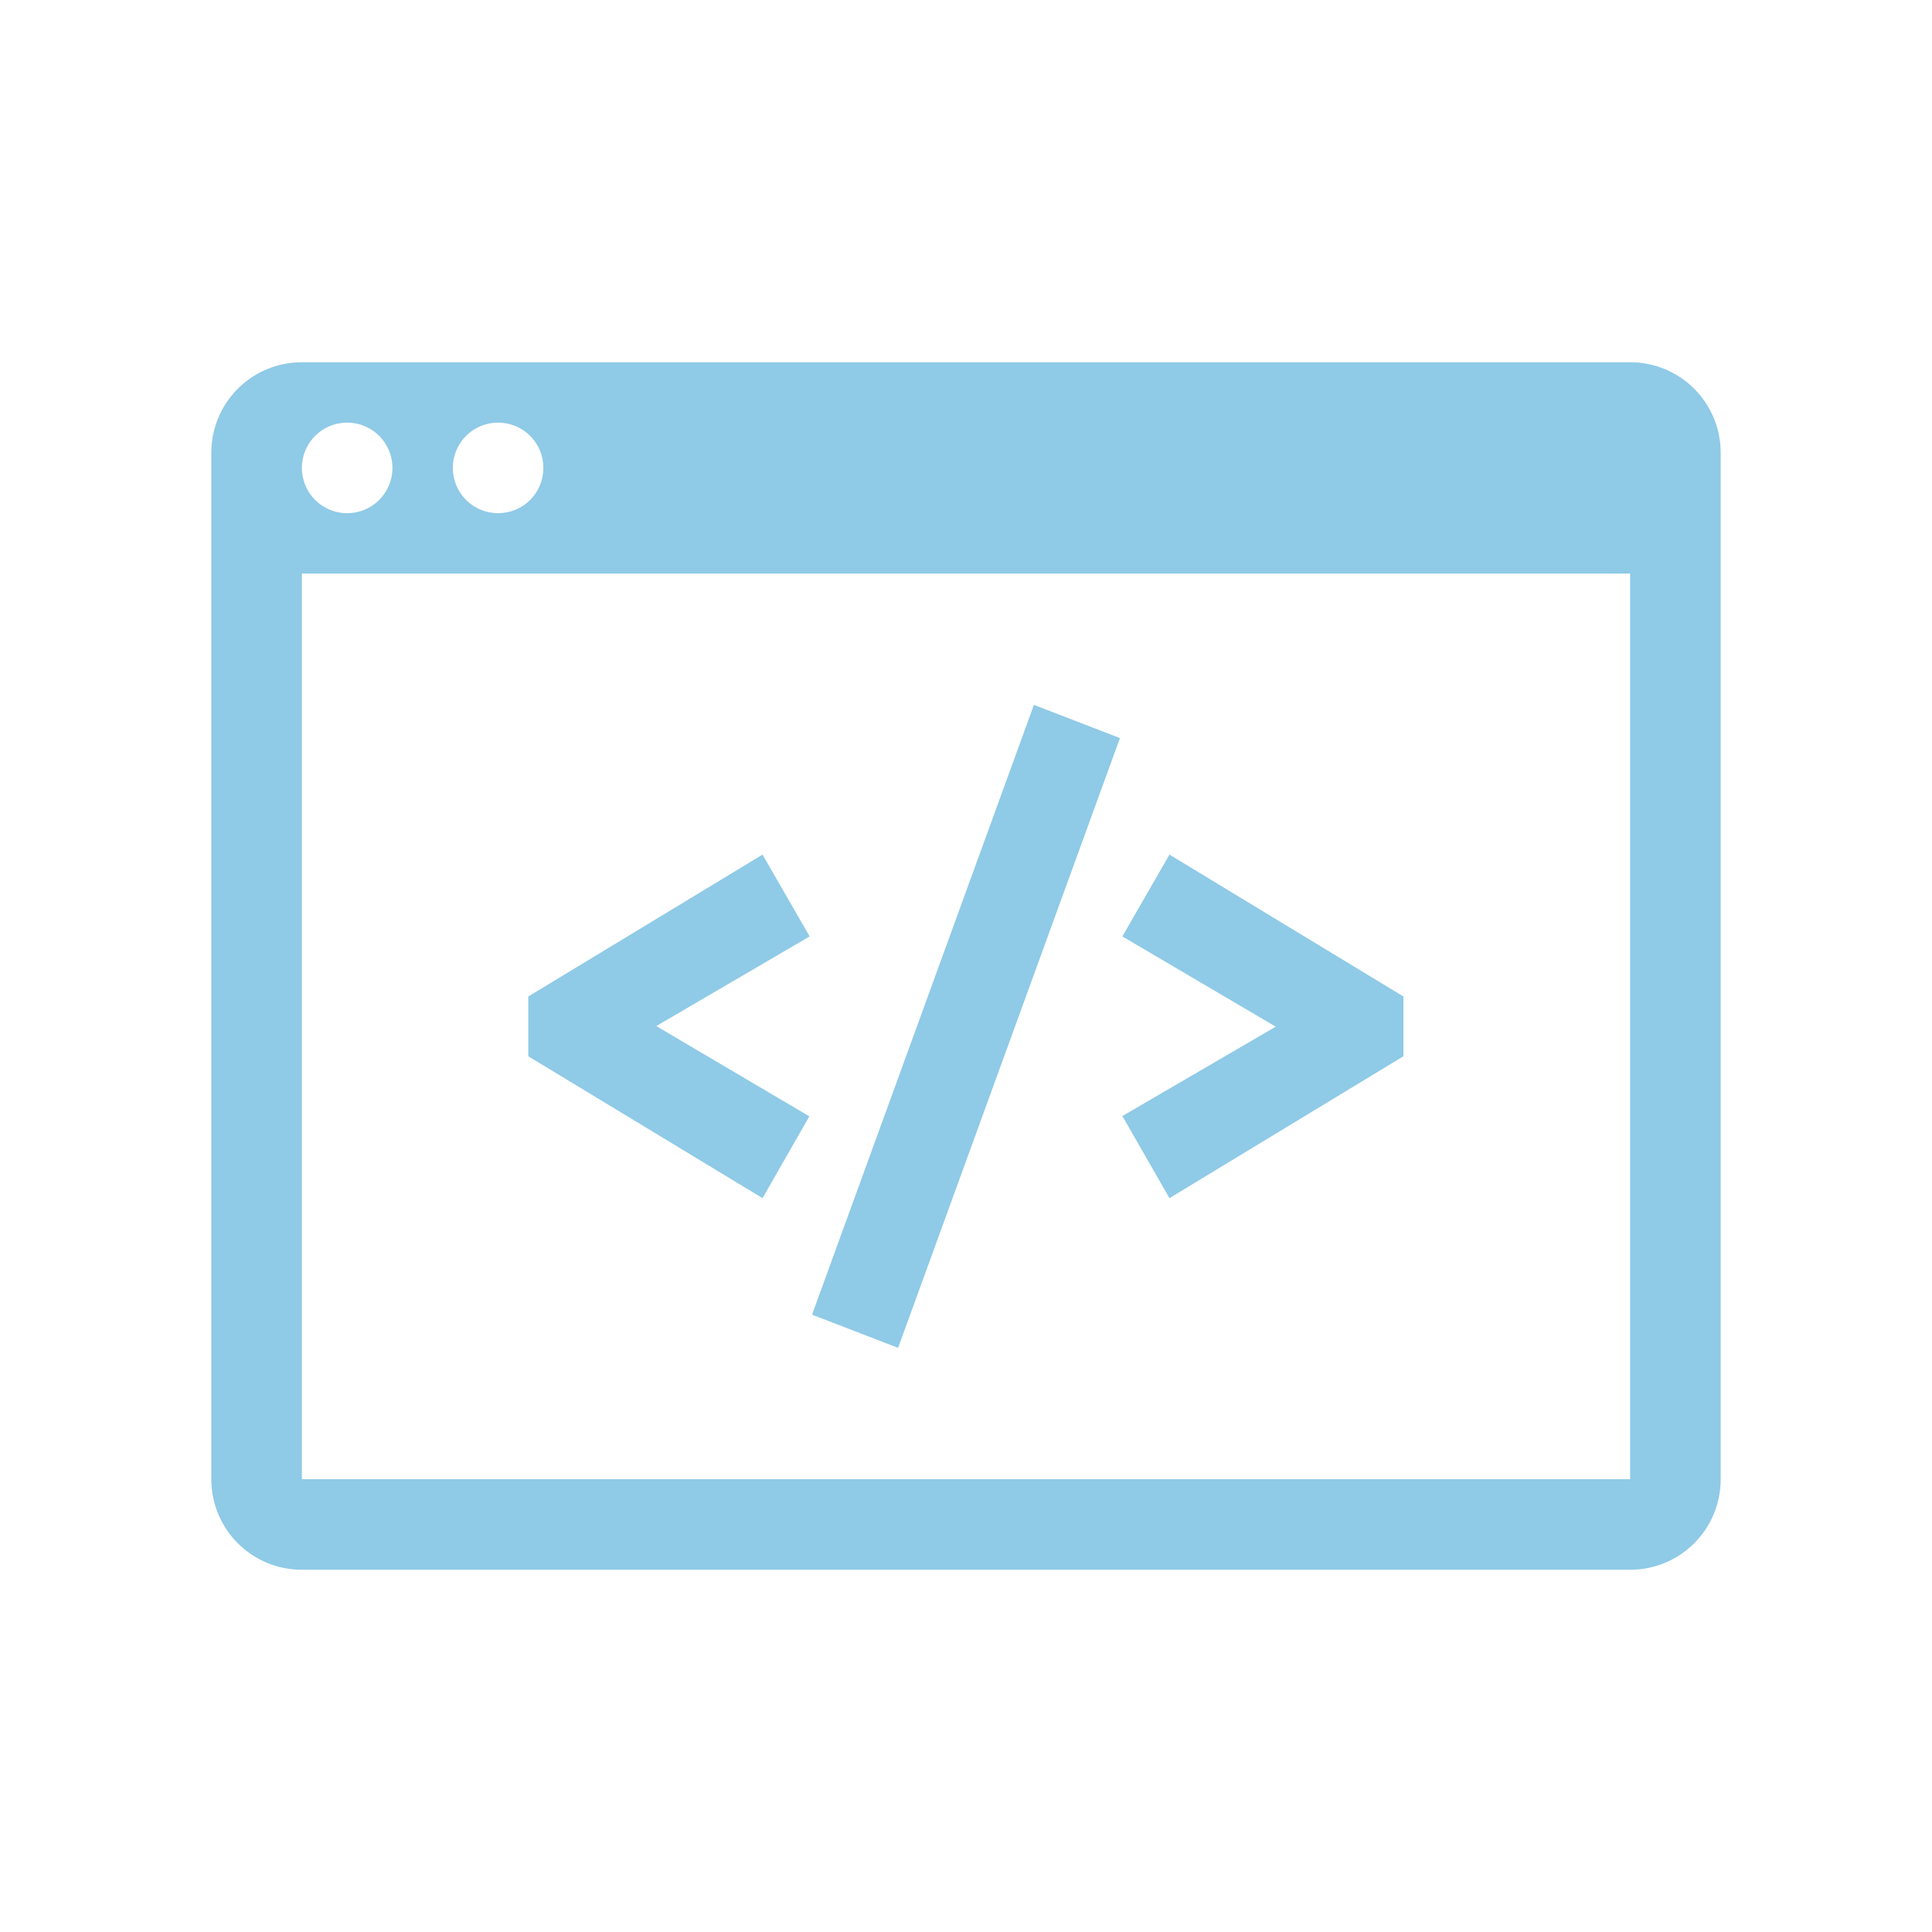
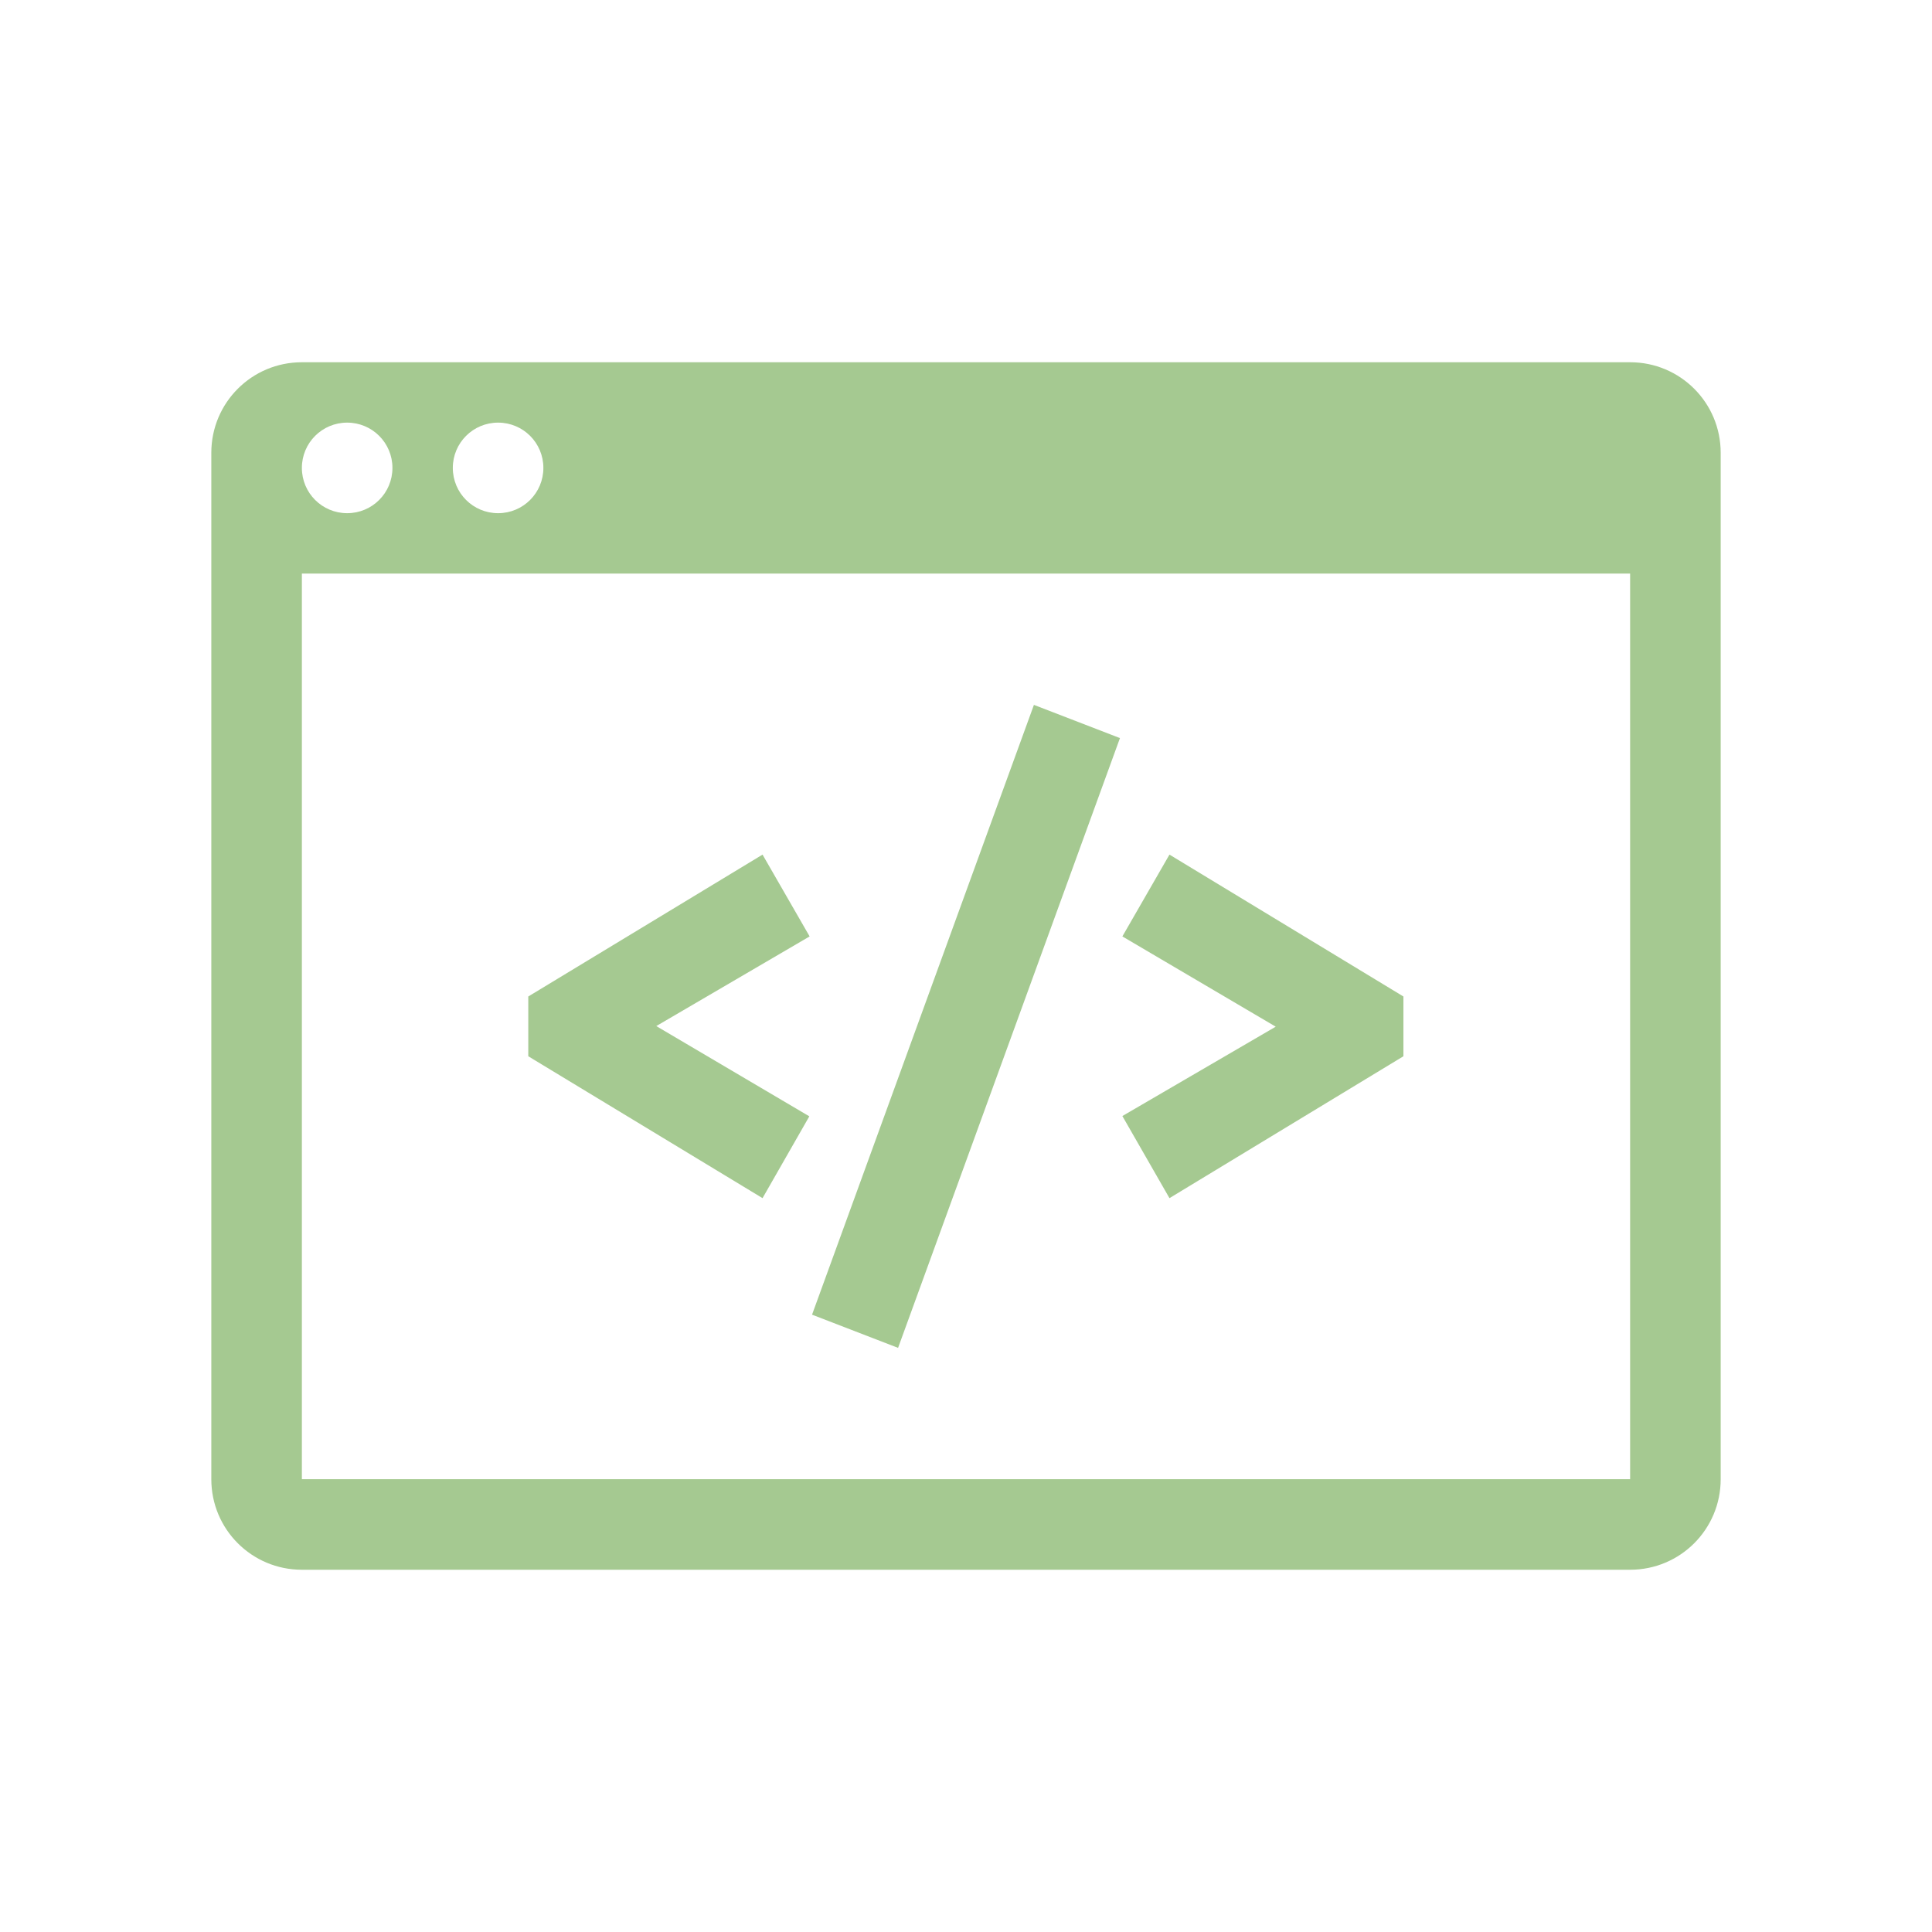
<svg xmlns="http://www.w3.org/2000/svg" id="Laag_1" viewBox="0 0 64 64">
  <defs>
    <style>
      .icon {
-         fill: #8FCAE7;
+         fill: #A5C991;
      }
    </style>
  </defs>
  <g class="icon">
    <path d="M54,12H10c-1.66,0-3,1.34-3,3V49c0,1.66,1.34,3,3,3H54c1.66,0,3-1.34,3-3V15c0-1.66-1.34-3-3-3m-37.5,2c.83,0,1.5,.67,1.5,1.5s-.67,1.5-1.5,1.5-1.5-.67-1.5-1.5,.67-1.5,1.5-1.5m-5,0c.83,0,1.5,.67,1.5,1.5s-.67,1.5-1.5,1.5-1.5-.67-1.5-1.5,.67-1.5,1.5-1.5M54,49H10V19H54v30Z" />
    <polygon points="26.9 43.55 29.75 44.65 37.1 24.45 34.25 23.35 26.9 43.55" />
    <polygon points="25.26 28.31 17.5 33.01 17.5 34.99 25.26 39.69 26.81 36.98 21.74 33.99 26.82 31.02 25.26 28.31" />
    <polygon points="38.74 28.31 37.18 31.02 42.26 34.01 37.18 36.97 38.74 39.69 46.49 34.99 46.49 33.01 38.74 28.31" />
  </g>
</svg>
